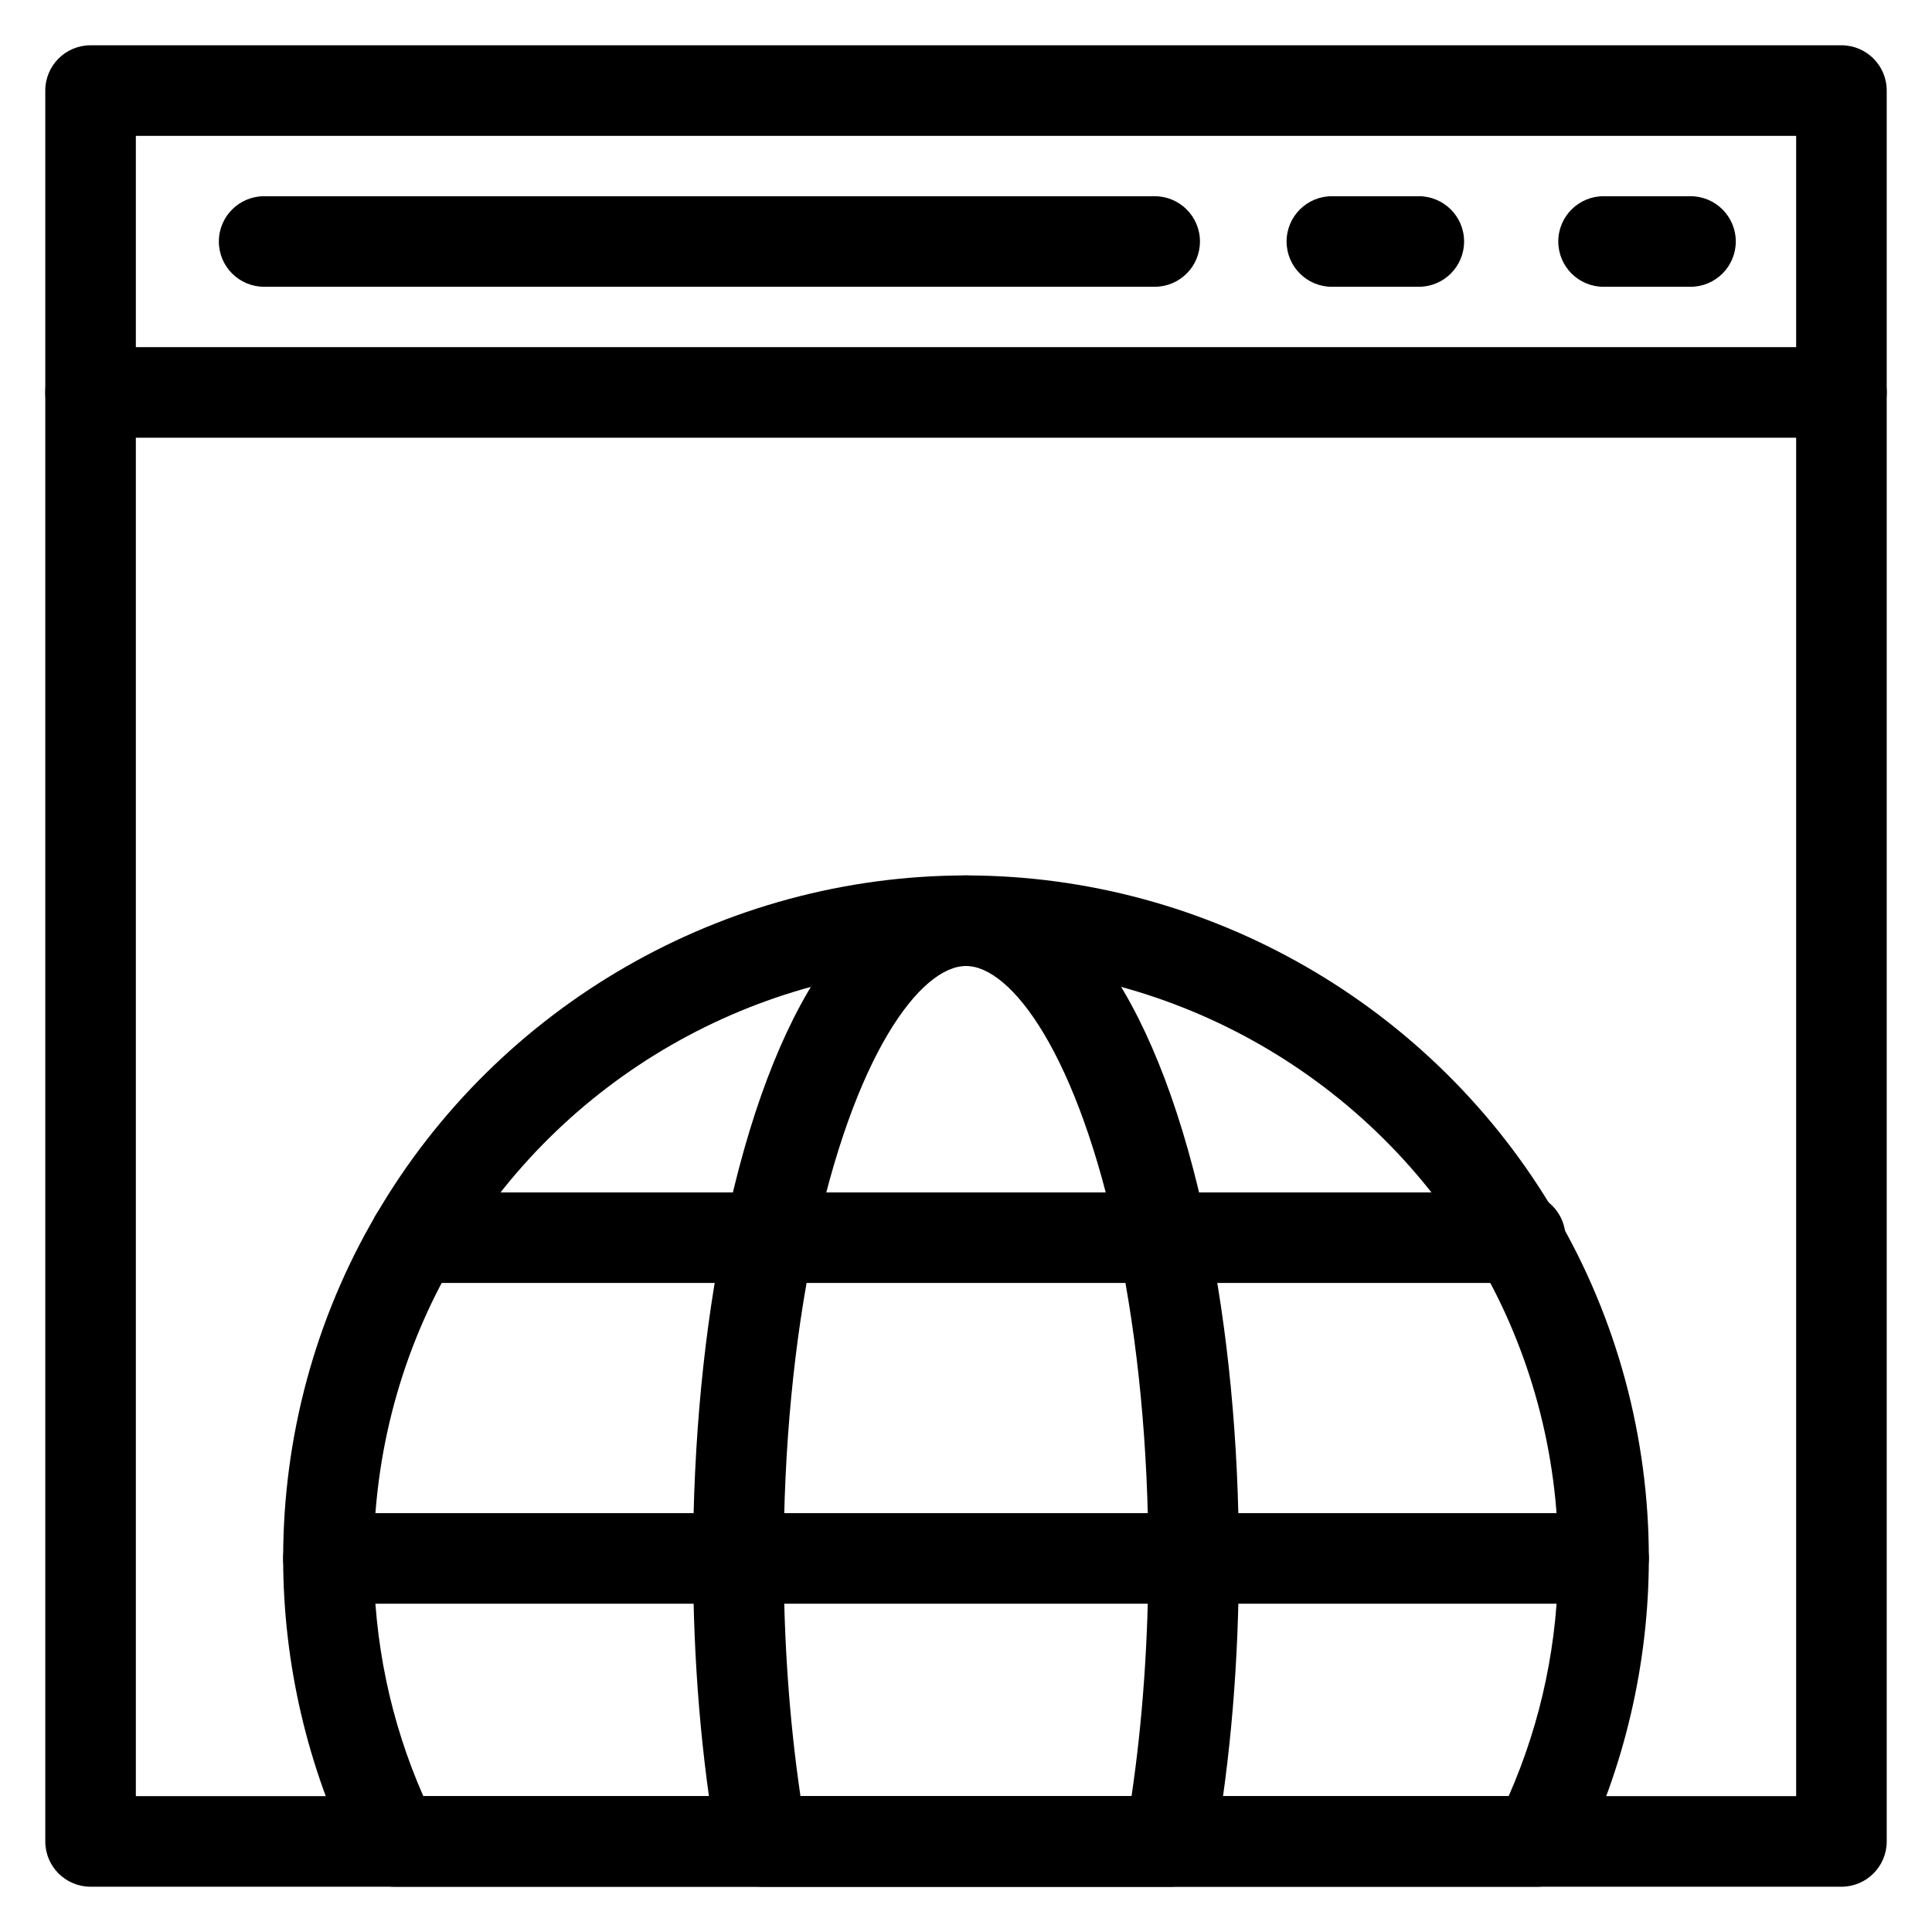
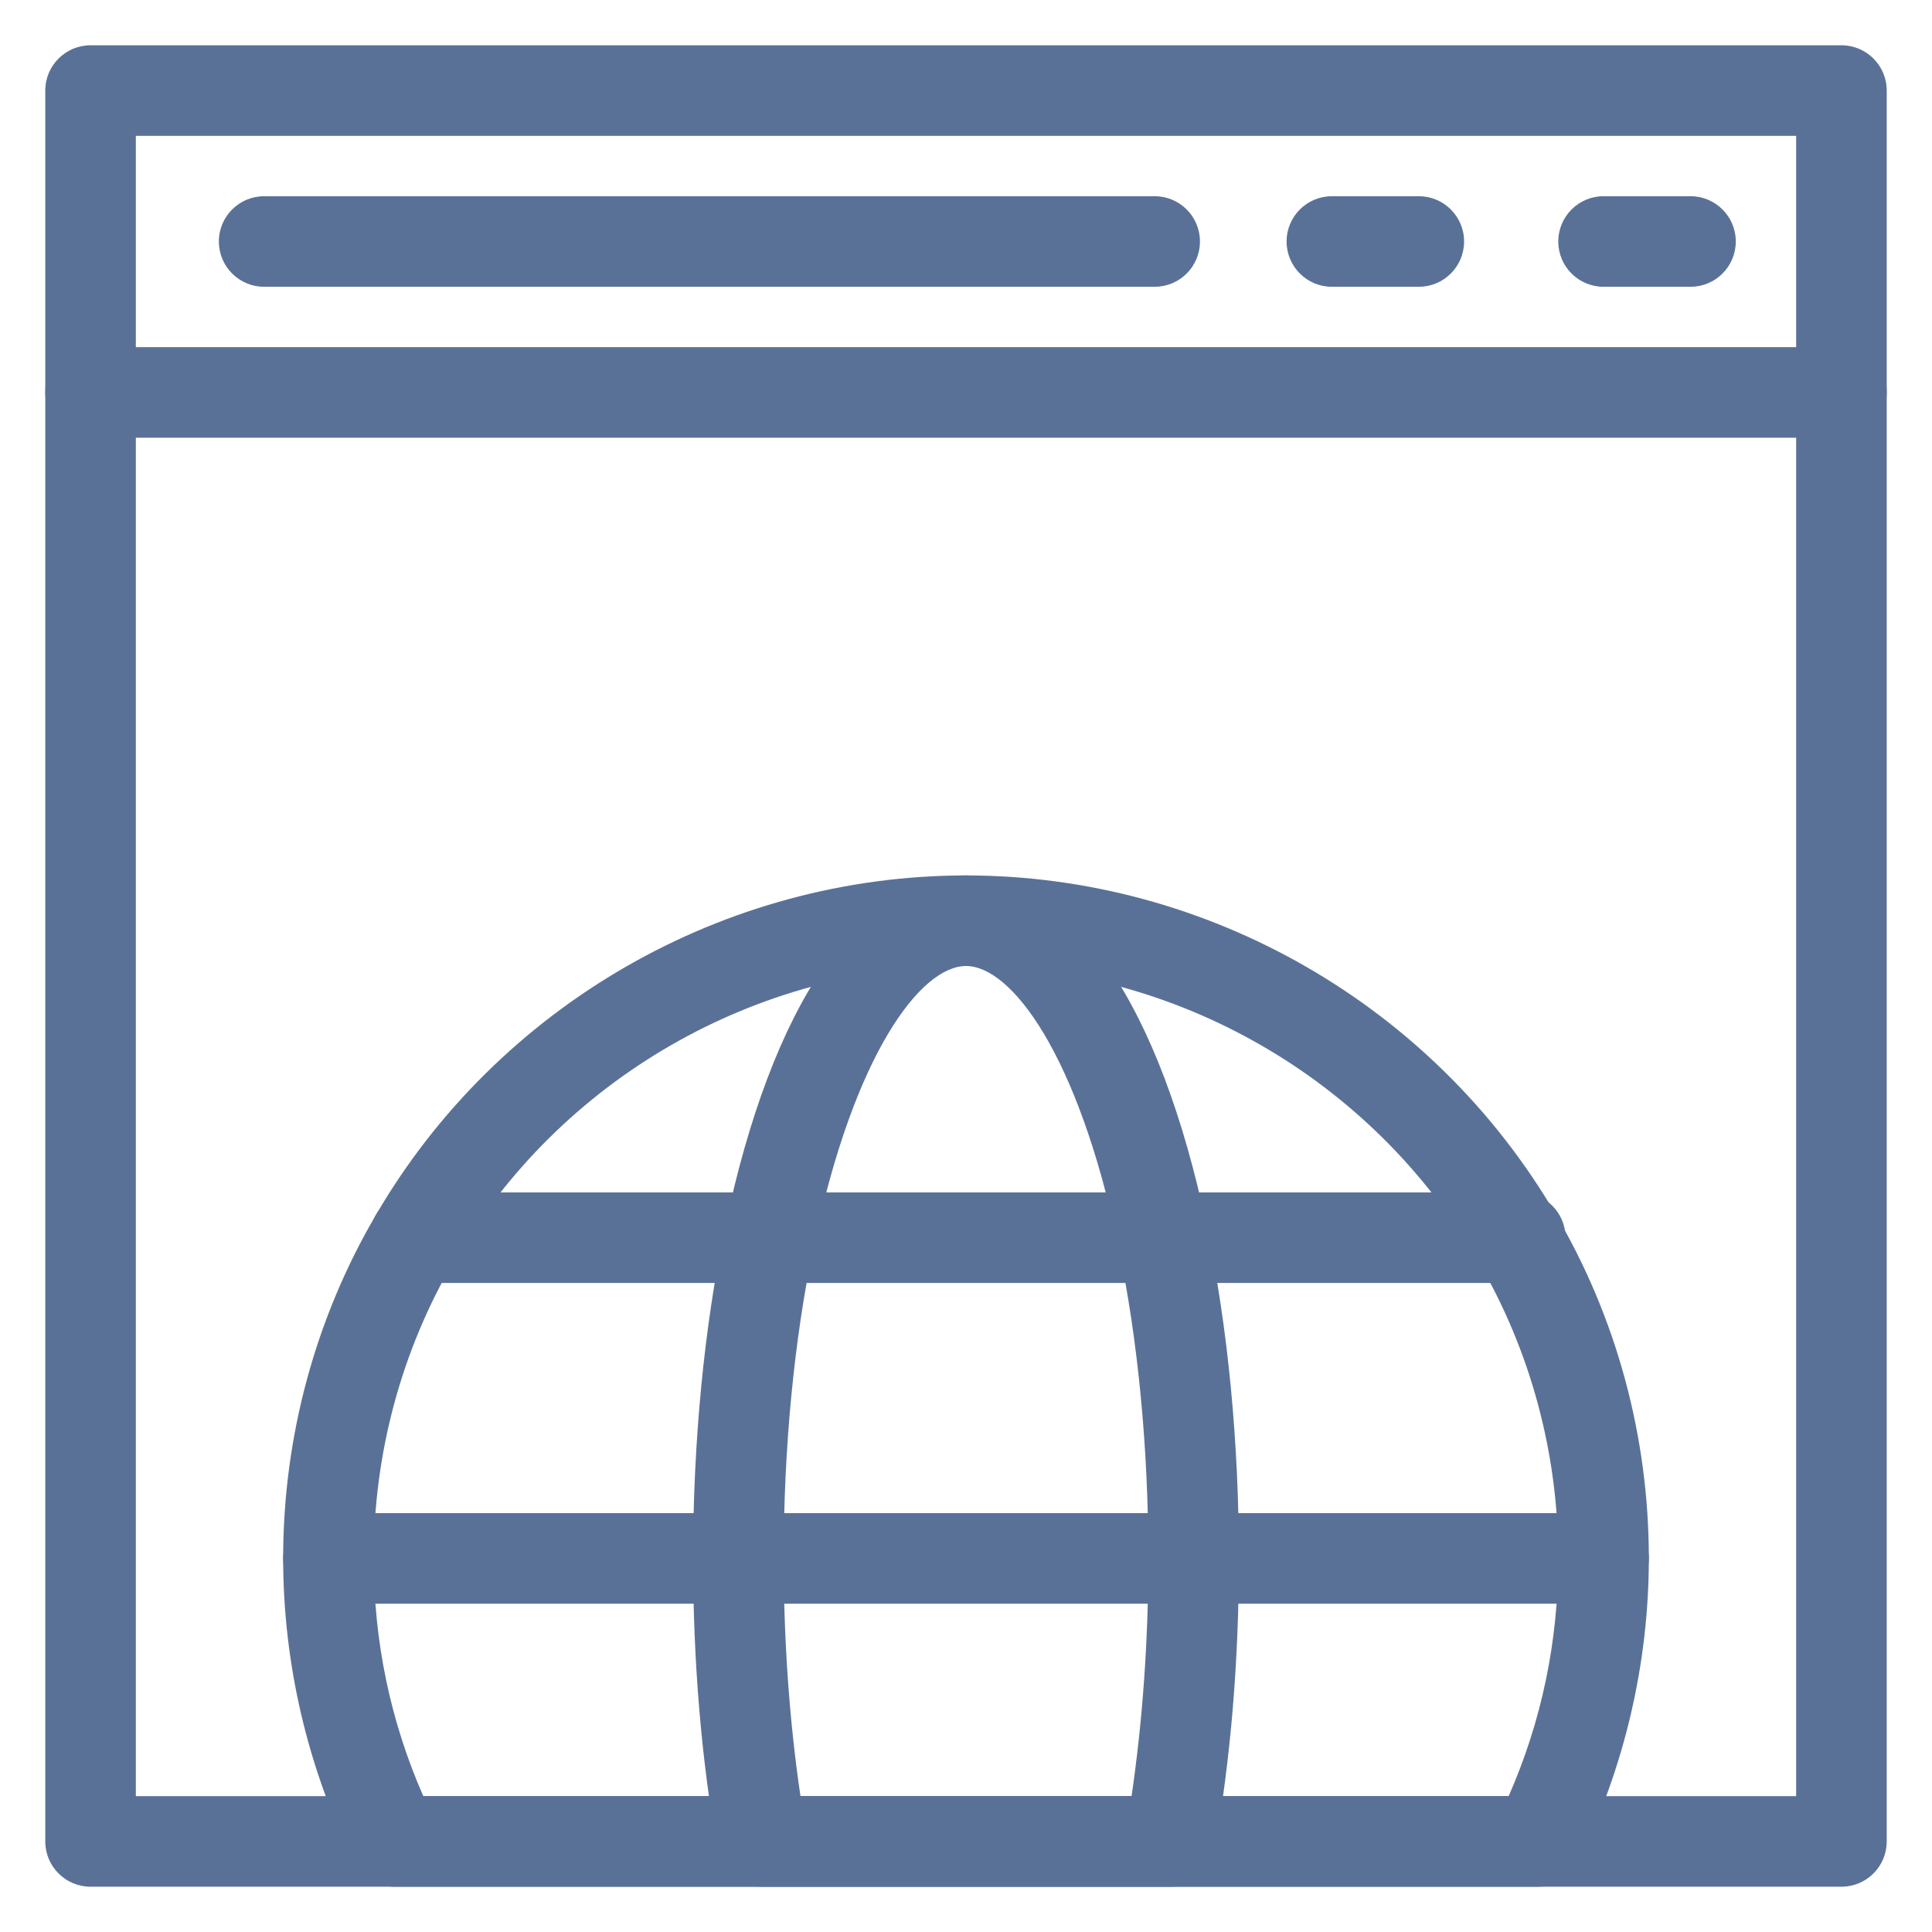
- <svg xmlns="http://www.w3.org/2000/svg" version="1.1" x="0px" y="0px" viewBox="0 0 64 64" enable-background="new 0 0 64 64" xml:space="preserve">
+ <svg xmlns="http://www.w3.org/2000/svg" version="1.1" x="0px" y="0px" width="16" height="16" viewBox="0 0 64 64" enable-background="new 0 0 64 64" xml:space="preserve">
  <g>
    <g>
-       <path d="M61,62.5H3c-0.828,0-1.5-0.671-1.5-1.5V3c0-0.829,0.672-1.5,1.5-1.5h58c0.828,0,1.5,0.671,1.5,1.5v58    C62.5,61.829,61.828,62.5,61,62.5z M4.5,59.5h55v-55h-55V59.5z" />
-       <path d="M61,14.5H3c-0.828,0-1.5-0.671-1.5-1.5s0.672-1.5,1.5-1.5h58c0.828,0,1.5,0.671,1.5,1.5S61.828,14.5,61,14.5z" />
-       <path d="M56,9.5h-2.88c-0.828,0-1.5-0.671-1.5-1.5s0.672-1.5,1.5-1.5H56c0.828,0,1.5,0.671,1.5,1.5S56.828,9.5,56,9.5z" />
-       <path d="M47,9.5h-2.88c-0.828,0-1.5-0.671-1.5-1.5s0.672-1.5,1.5-1.5H47c0.828,0,1.5,0.671,1.5,1.5S47.828,9.5,47,9.5z" />
+       <path fill="#5a7197" d="M61,62.5H3c-0.828,0-1.5-0.671-1.5-1.5V3c0-0.829,0.672-1.5,1.5-1.5h58c0.828,0,1.5,0.671,1.5,1.5v58    C62.5,61.829,61.828,62.5,61,62.5z M4.5,59.5h55v-55h-55V59.5z" />
+       <path fill="#5a7197" d="M61,14.5H3c-0.828,0-1.5-0.671-1.5-1.5s0.672-1.5,1.5-1.5h58c0.828,0,1.5,0.671,1.5,1.5S61.828,14.5,61,14.5z" />
+       <path fill="#5a7197" d="M56,9.5h-2.88c-0.828,0-1.5-0.671-1.5-1.5s0.672-1.5,1.5-1.5H56c0.828,0,1.5,0.671,1.5,1.5S56.828,9.5,56,9.5z" />
+       <path fill="#5a7197" d="M47,9.5h-2.88c-0.828,0-1.5-0.671-1.5-1.5s0.672-1.5,1.5-1.5H47c0.828,0,1.5,0.671,1.5,1.5S47.828,9.5,47,9.5z" />
    </g>
    <g>
-       <path d="M50.93,62.5H13.07c-0.569,0-1.09-0.323-1.344-0.833C10.191,58.576,9.38,55.101,9.38,51.62    c0-4.013,1.063-7.948,3.076-11.379C16.497,33.309,23.986,29,32,29s15.503,4.309,19.546,11.245    c2.011,3.428,3.074,7.362,3.074,11.375c0,3.481-0.812,6.956-2.347,10.047C52.02,62.177,51.499,62.5,50.93,62.5z M14.023,59.5    h35.953c1.091-2.48,1.644-5.126,1.644-7.88c0-3.48-0.921-6.89-2.664-9.861C45.447,35.738,38.95,32,32,32    s-13.447,3.738-16.954,9.755c-1.745,2.975-2.666,6.385-2.666,9.865C12.38,54.374,12.933,57.02,14.023,59.5z" />
-       <path d="M38.76,62.5H25.24c-0.728,0-1.35-0.522-1.477-1.238c-0.533-3.006-0.804-6.25-0.804-9.642    c0-3.846,0.364-7.625,1.052-10.926C25.562,33.262,28.474,29,32,29s6.438,4.262,7.988,11.694c0.688,3.302,1.052,7.08,1.052,10.926    c0,3.392-0.271,6.636-0.804,9.642C40.109,61.978,39.487,62.5,38.76,62.5z M26.517,59.5h10.967c0.365-2.471,0.557-5.169,0.557-7.88    c0-3.644-0.342-7.21-0.989-10.314C35.718,34.912,33.498,32,32,32s-3.718,2.912-5.051,9.306c-0.647,3.104-0.989,6.67-0.989,10.314    C25.96,54.331,26.151,57.029,26.517,59.5z" />
-       <path d="M53.12,53.125H10.88c-0.828,0-1.5-0.671-1.5-1.5s0.672-1.5,1.5-1.5h42.24c0.828,0,1.5,0.671,1.5,1.5    S53.948,53.125,53.12,53.125z" />
-       <path d="M50.36,42.5H13.747c-0.828,0-1.5-0.671-1.5-1.5s0.672-1.5,1.5-1.5H50.36c0.828,0,1.5,0.671,1.5,1.5    S51.188,42.5,50.36,42.5z" />
+       <path fill="#5a7197" d="M50.93,62.5H13.07c-0.569,0-1.09-0.323-1.344-0.833C10.191,58.576,9.38,55.101,9.38,51.62    c0-4.013,1.063-7.948,3.076-11.379C16.497,33.309,23.986,29,32,29s15.503,4.309,19.546,11.245    c2.011,3.428,3.074,7.362,3.074,11.375c0,3.481-0.812,6.956-2.347,10.047C52.02,62.177,51.499,62.5,50.93,62.5z M14.023,59.5    h35.953c1.091-2.48,1.644-5.126,1.644-7.88c0-3.48-0.921-6.89-2.664-9.861C45.447,35.738,38.95,32,32,32    s-13.447,3.738-16.954,9.755c-1.745,2.975-2.666,6.385-2.666,9.865C12.38,54.374,12.933,57.02,14.023,59.5z" />
+       <path fill="#5a7197" d="M38.76,62.5H25.24c-0.728,0-1.35-0.522-1.477-1.238c-0.533-3.006-0.804-6.25-0.804-9.642    c0-3.846,0.364-7.625,1.052-10.926C25.562,33.262,28.474,29,32,29s6.438,4.262,7.988,11.694c0.688,3.302,1.052,7.08,1.052,10.926    c0,3.392-0.271,6.636-0.804,9.642C40.109,61.978,39.487,62.5,38.76,62.5z M26.517,59.5h10.967c0.365-2.471,0.557-5.169,0.557-7.88    c0-3.644-0.342-7.21-0.989-10.314C35.718,34.912,33.498,32,32,32s-3.718,2.912-5.051,9.306c-0.647,3.104-0.989,6.67-0.989,10.314    C25.96,54.331,26.151,57.029,26.517,59.5z" />
+       <path fill="#5a7197" d="M53.12,53.125H10.88c-0.828,0-1.5-0.671-1.5-1.5s0.672-1.5,1.5-1.5h42.24c0.828,0,1.5,0.671,1.5,1.5    S53.948,53.125,53.12,53.125z" />
+       <path fill="#5a7197" d="M50.36,42.5H13.747c-0.828,0-1.5-0.671-1.5-1.5s0.672-1.5,1.5-1.5H50.36c0.828,0,1.5,0.671,1.5,1.5    S51.188,42.5,50.36,42.5z" />
    </g>
-     <path d="M38.25,9.5H8.75c-0.828,0-1.5-0.671-1.5-1.5s0.672-1.5,1.5-1.5h29.5c0.828,0,1.5,0.671,1.5,1.5S39.078,9.5,38.25,9.5z" />
+     <path fill="#5a7197" d="M38.25,9.5H8.75c-0.828,0-1.5-0.671-1.5-1.5s0.672-1.5,1.5-1.5h29.5c0.828,0,1.5,0.671,1.5,1.5S39.078,9.5,38.25,9.5z" />
  </g>
</svg>
